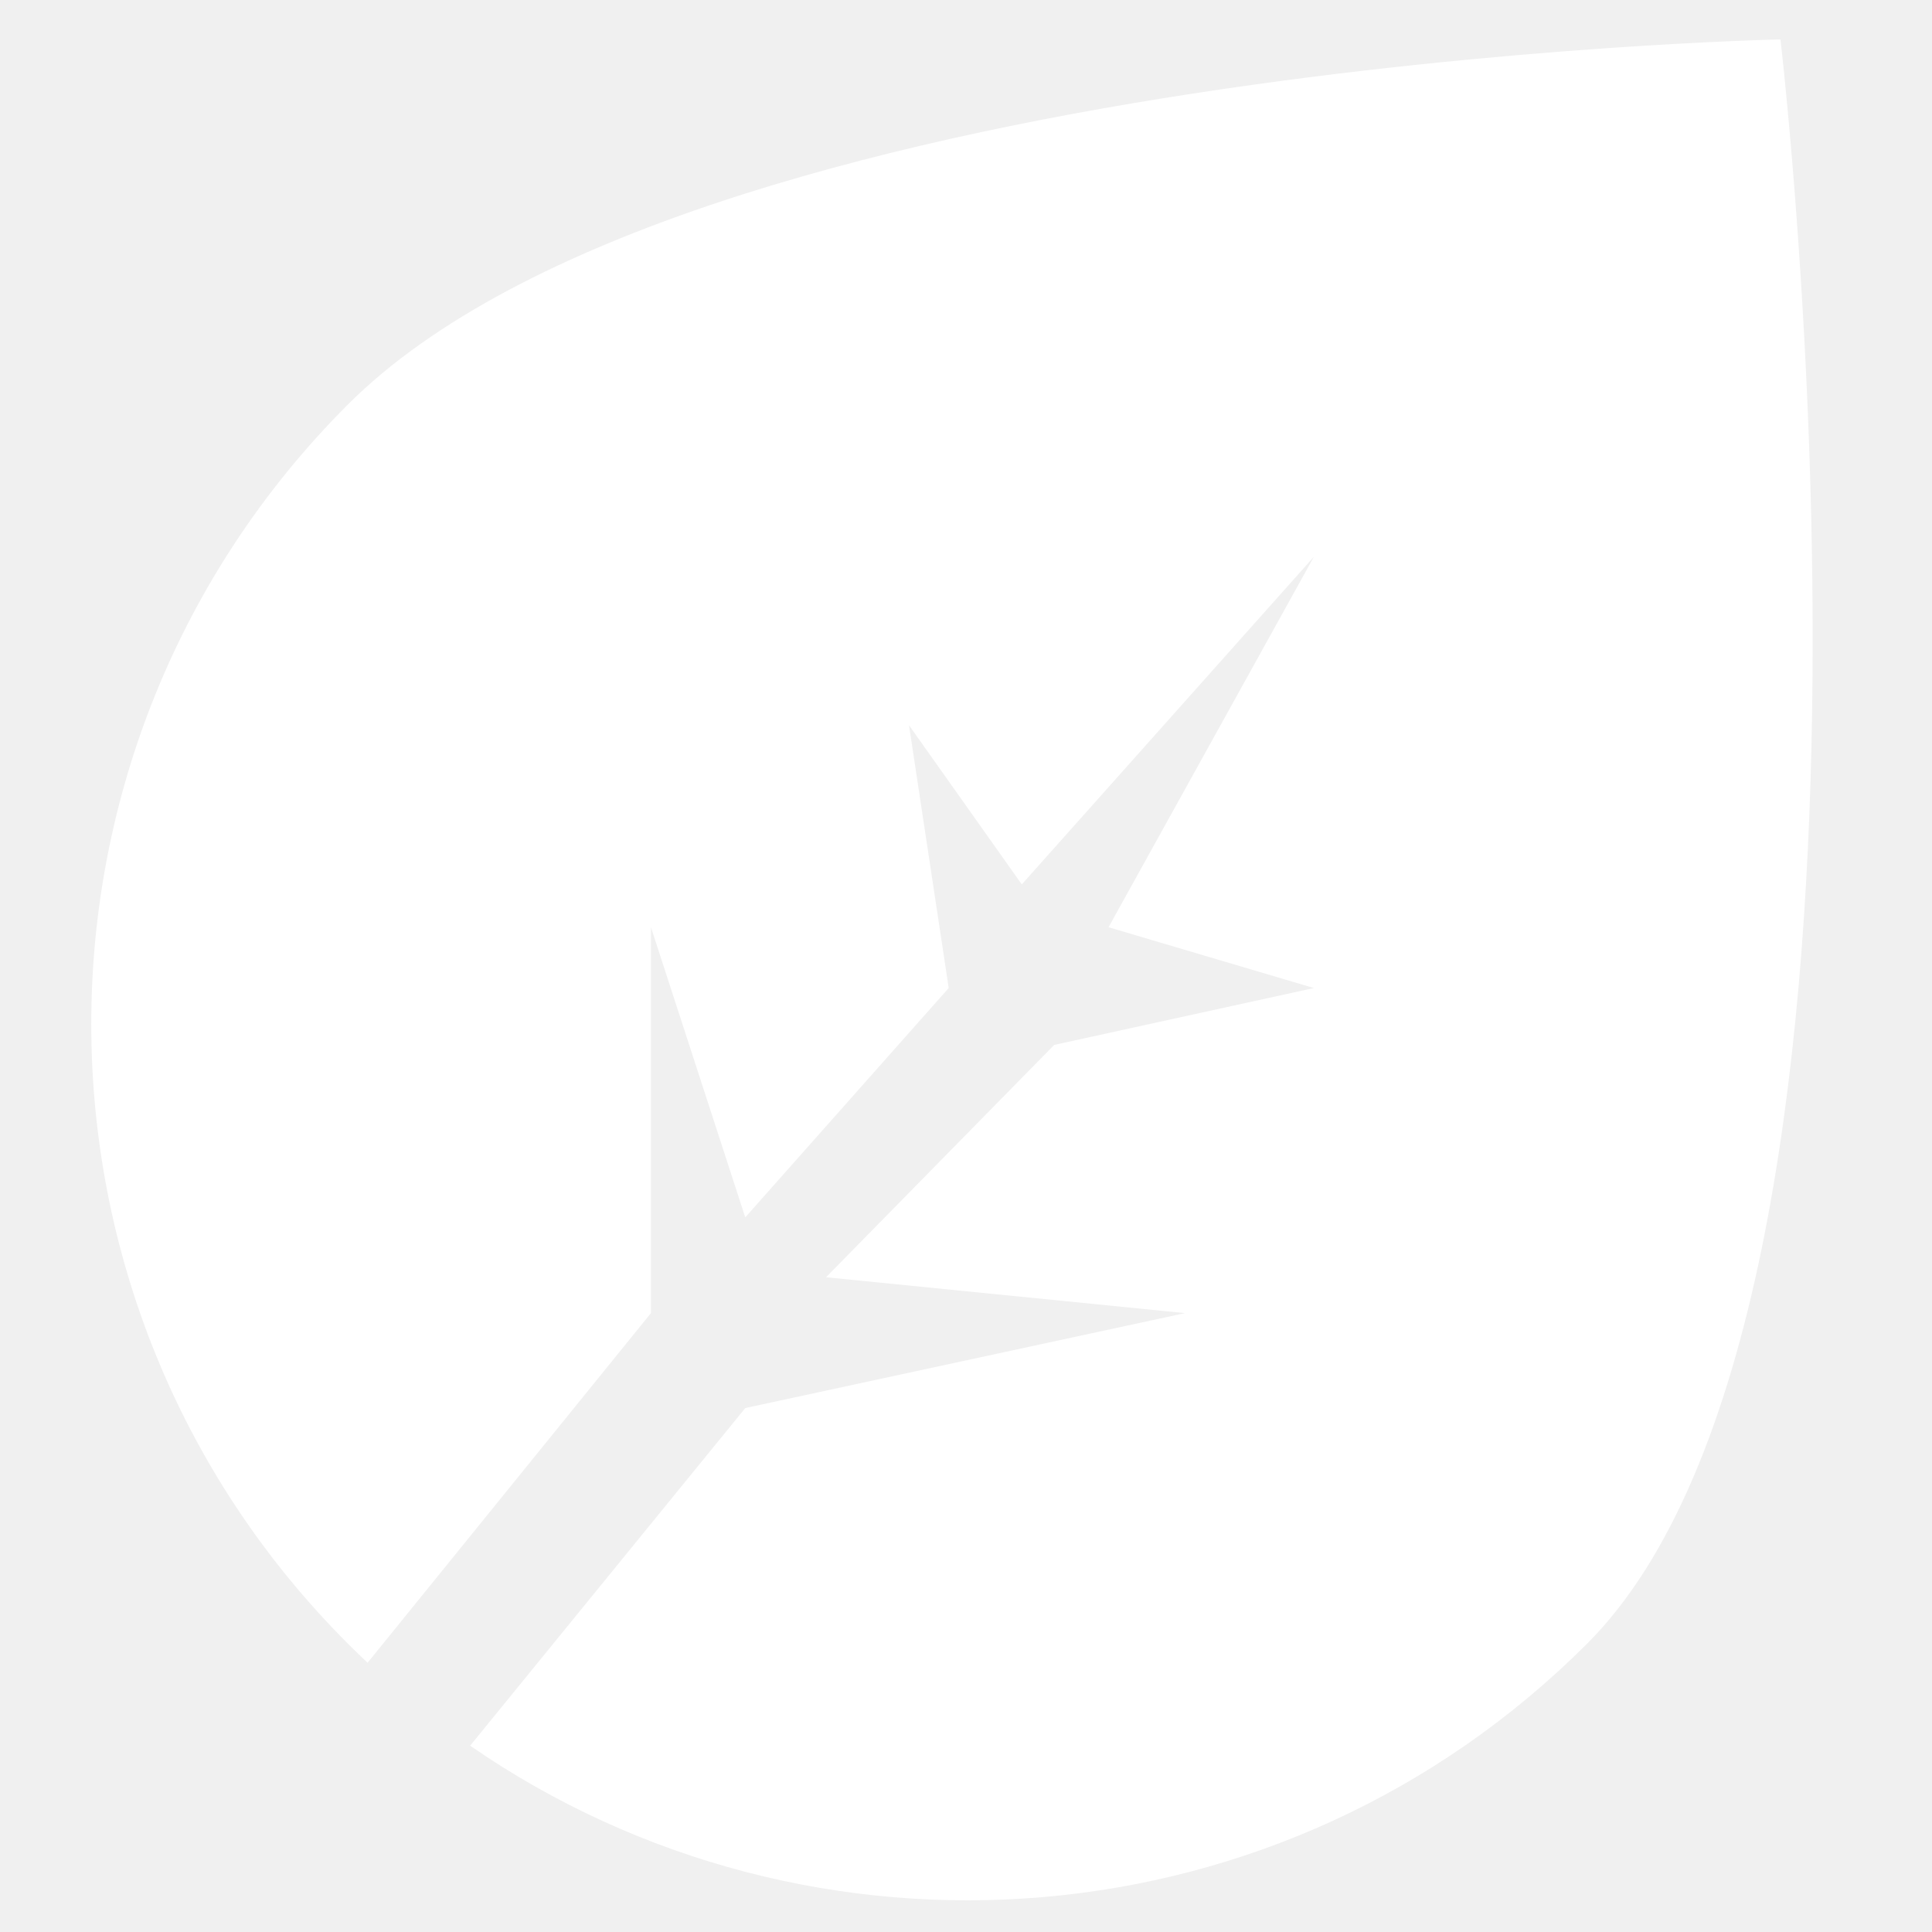
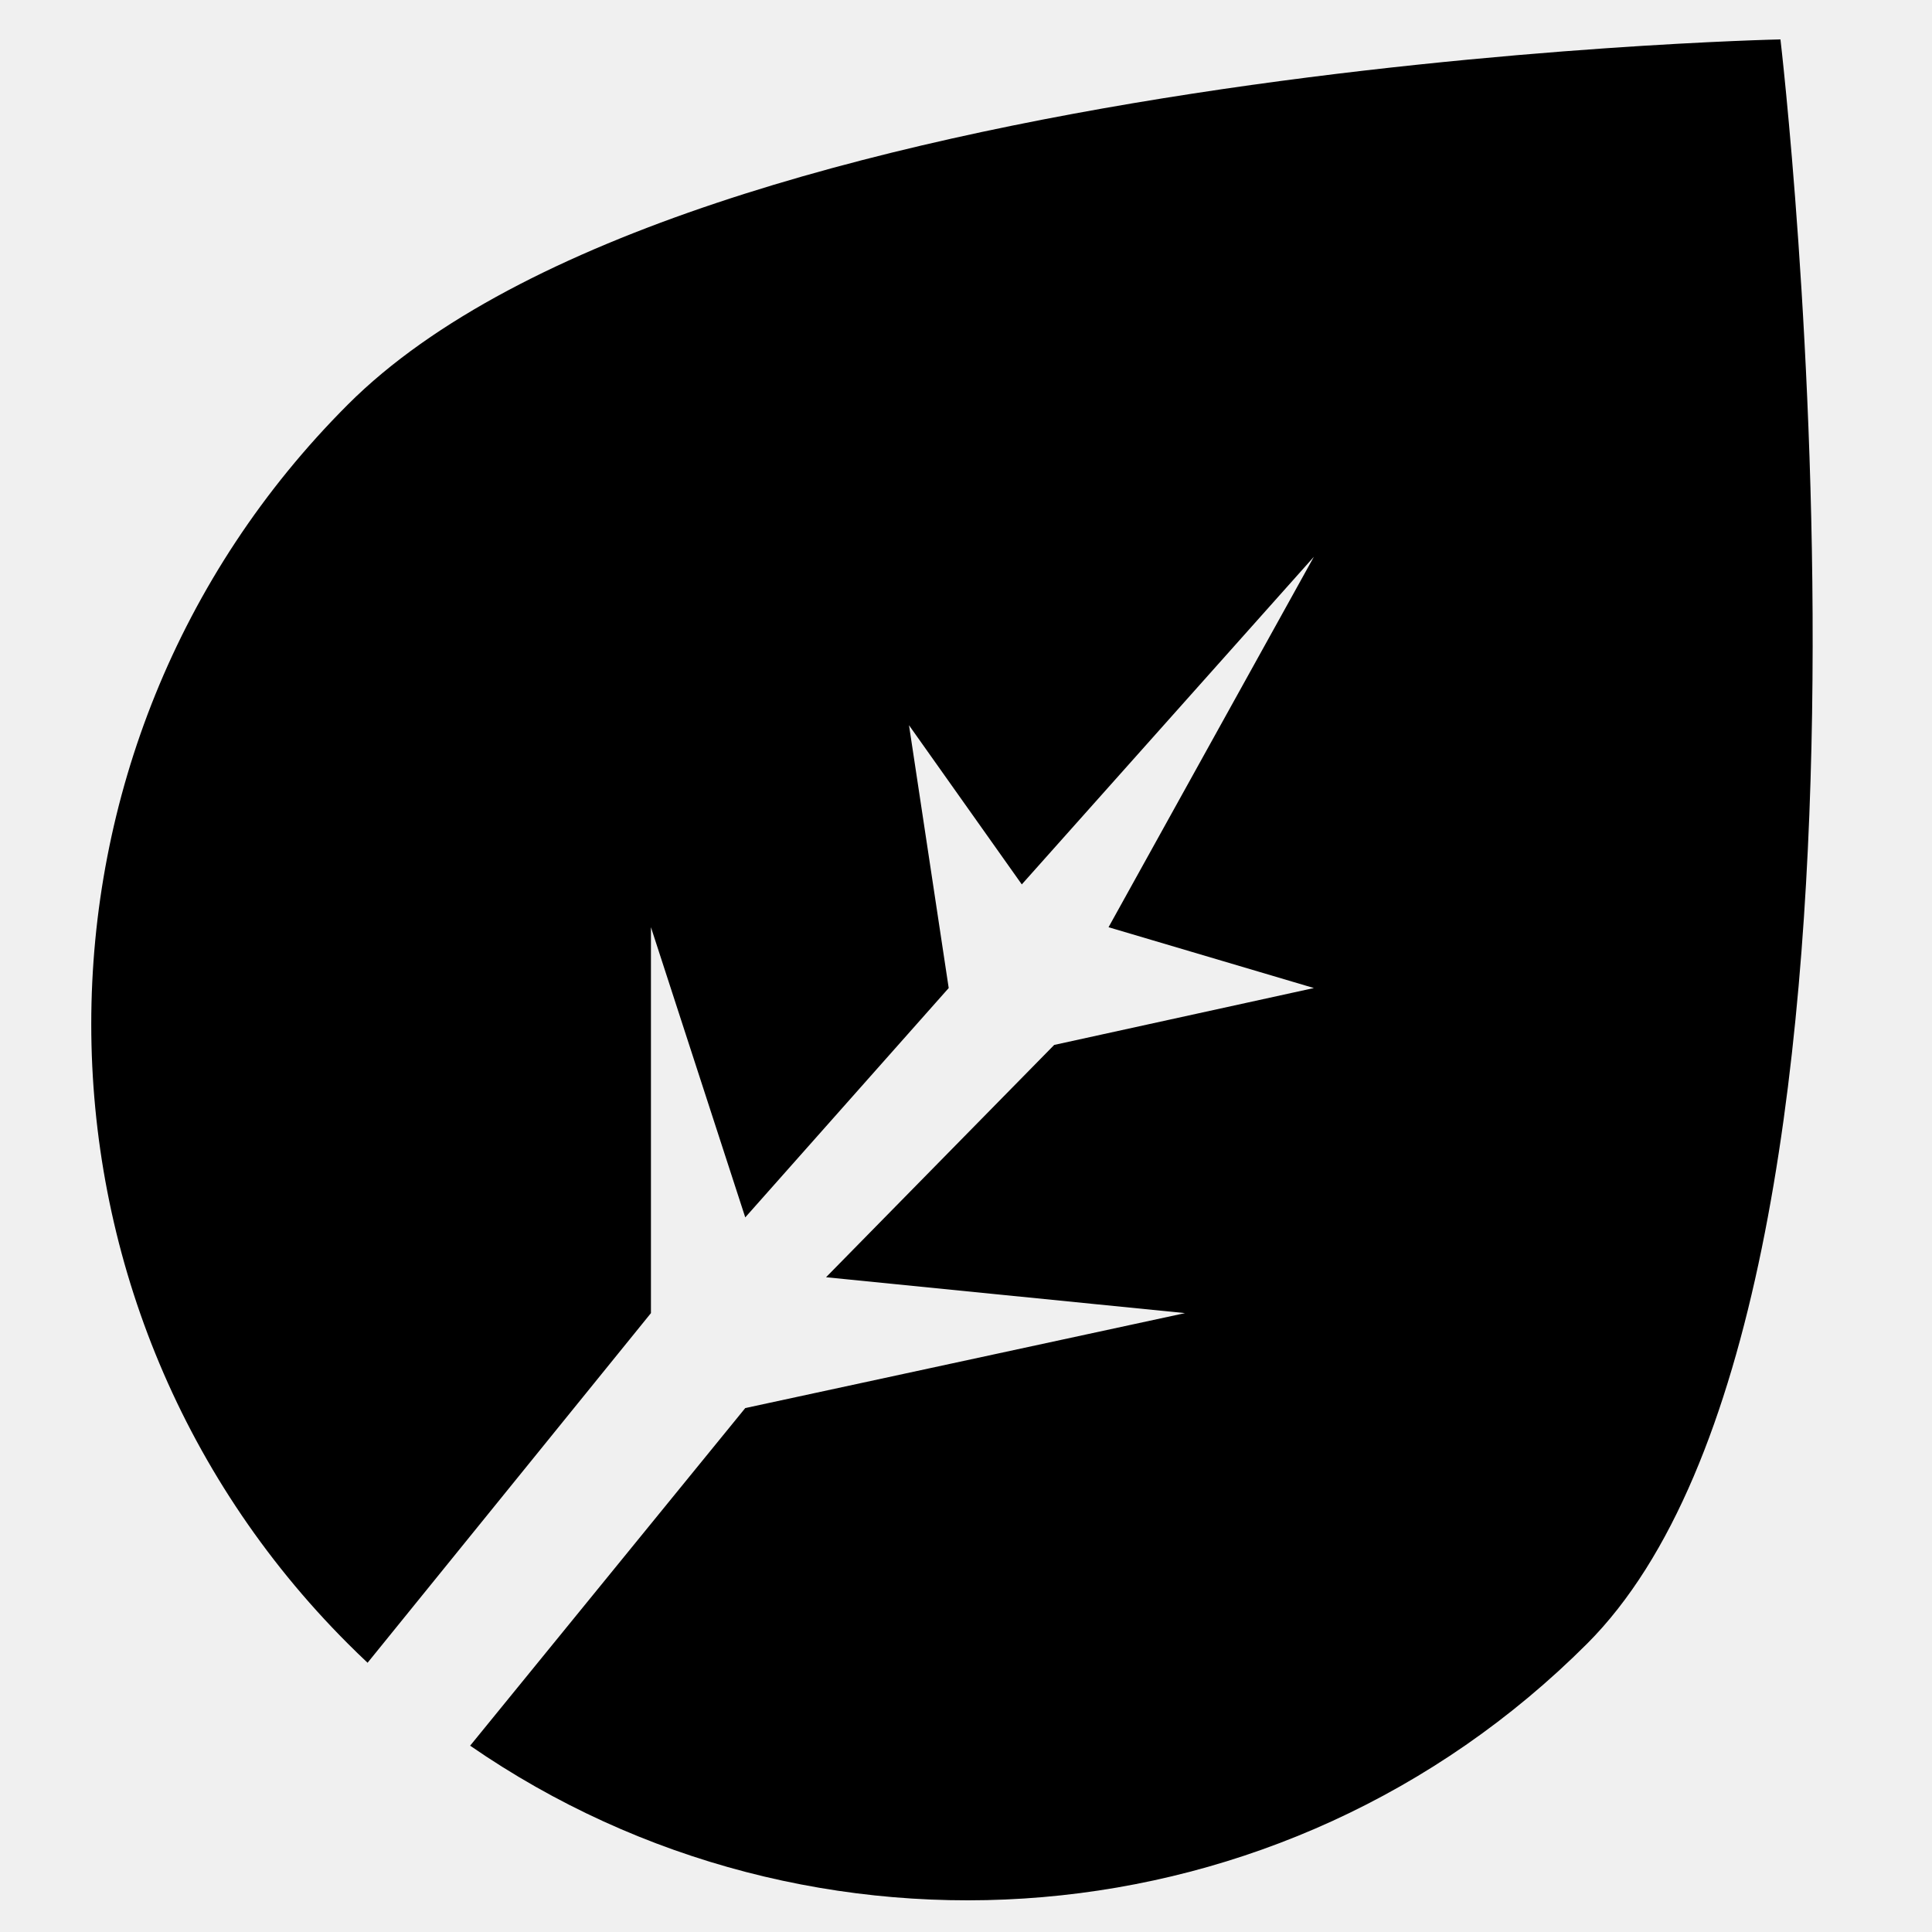
- <svg xmlns="http://www.w3.org/2000/svg" fill="none" height="512" viewBox="0 0 512 512" width="512">
-   <path clip-rule="evenodd" d="m97.412 440.649c-1.757-1.653-3.495-3.338-5.213-5.056-90.685-90.684-90.685-237.713 0-328.397 90.684-90.685 379.64-96.752 379.64-96.752s39.442 334.465-51.242 425.149c-80.54 80.54-205.522 89.55-296.005 27.031l72.908-89.471 116.55-25.163-95.139-9.511 60.462-61.562 68.824-15.077-54.422-16.117 54.422-98.176-77.41 86.828-29.893-42.183 10.523 69.648-53.917 60.782-24.993-76.9v102.268z" fill="#fff" fill-rule="evenodd" />
+ <svg xmlns="http://www.w3.org/2000/svg" fill="currentColor" height="512" viewBox="0 0 512 512" width="512">
+   <path clip-rule="evenodd" d="m97.412 440.649c-1.757-1.653-3.495-3.338-5.213-5.056-90.685-90.684-90.685-237.713 0-328.397 90.684-90.685 379.64-96.752 379.64-96.752s39.442 334.465-51.242 425.149c-80.54 80.54-205.522 89.55-296.005 27.031l72.908-89.471 116.55-25.163-95.139-9.511 60.462-61.562 68.824-15.077-54.422-16.117 54.422-98.176-77.41 86.828-29.893-42.183 10.523 69.648-53.917 60.782-24.993-76.9v102.268z" fill="currentColor" fill-rule="evenodd" />
</svg>
